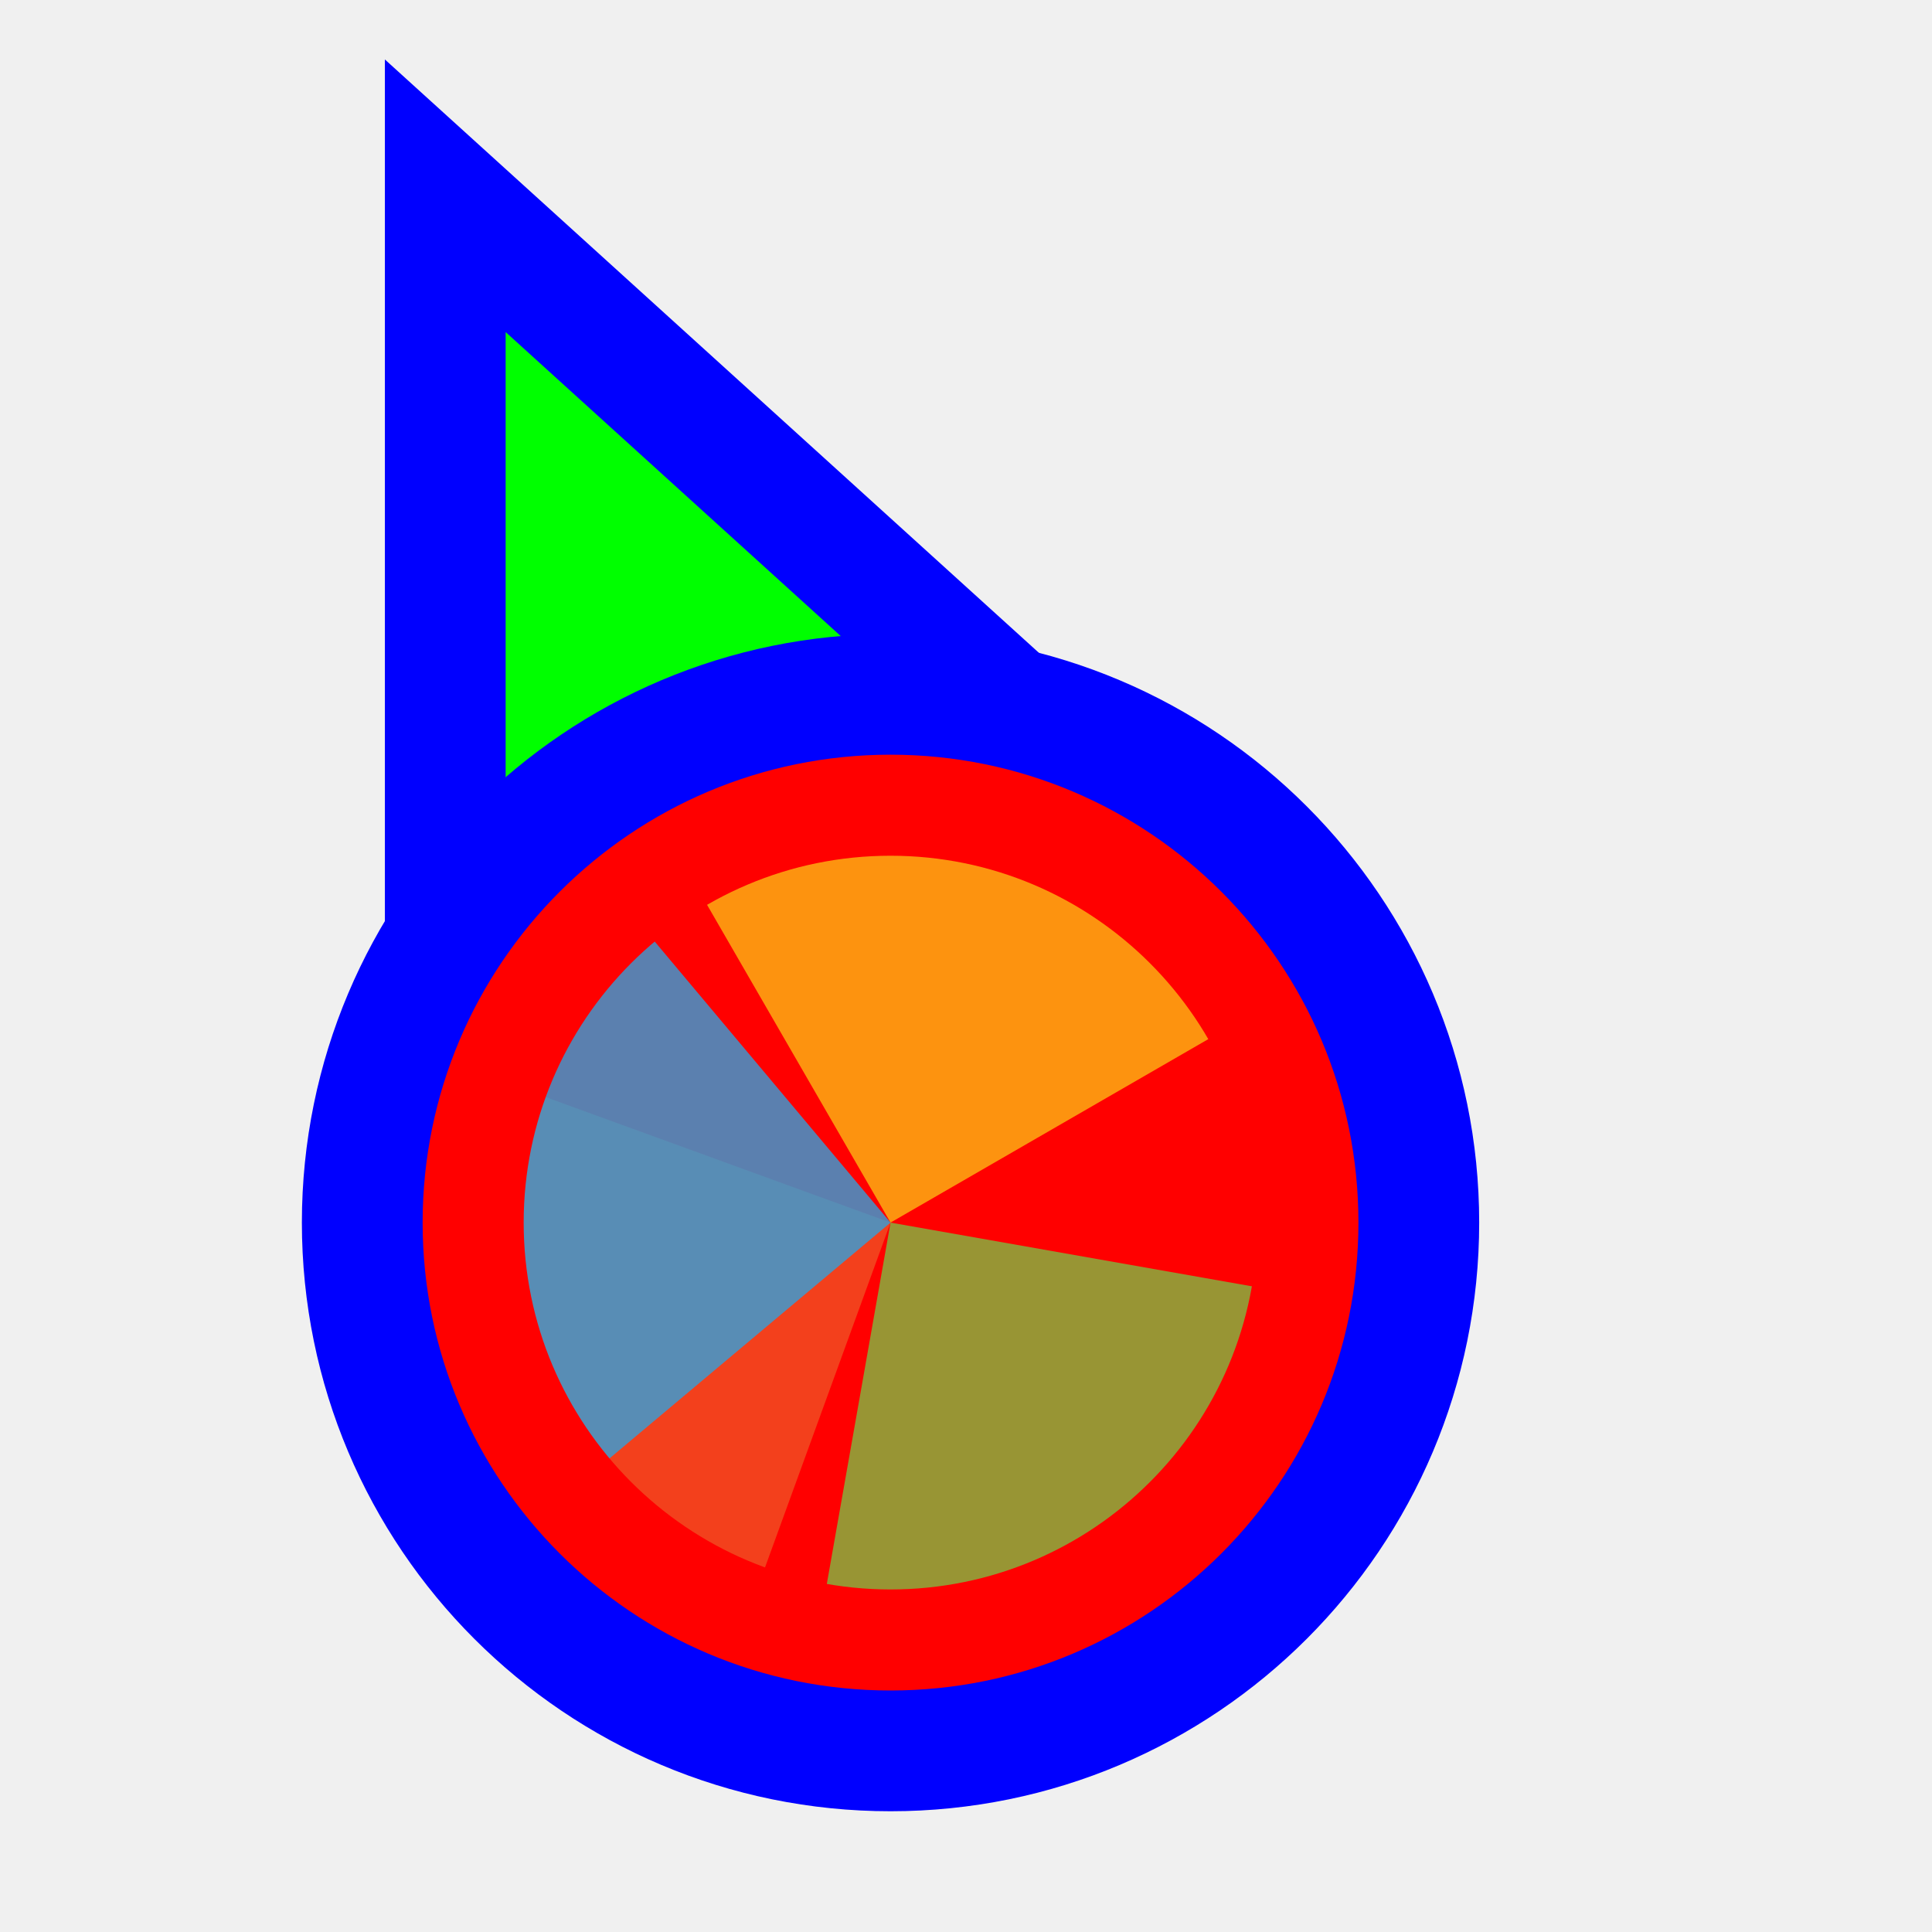
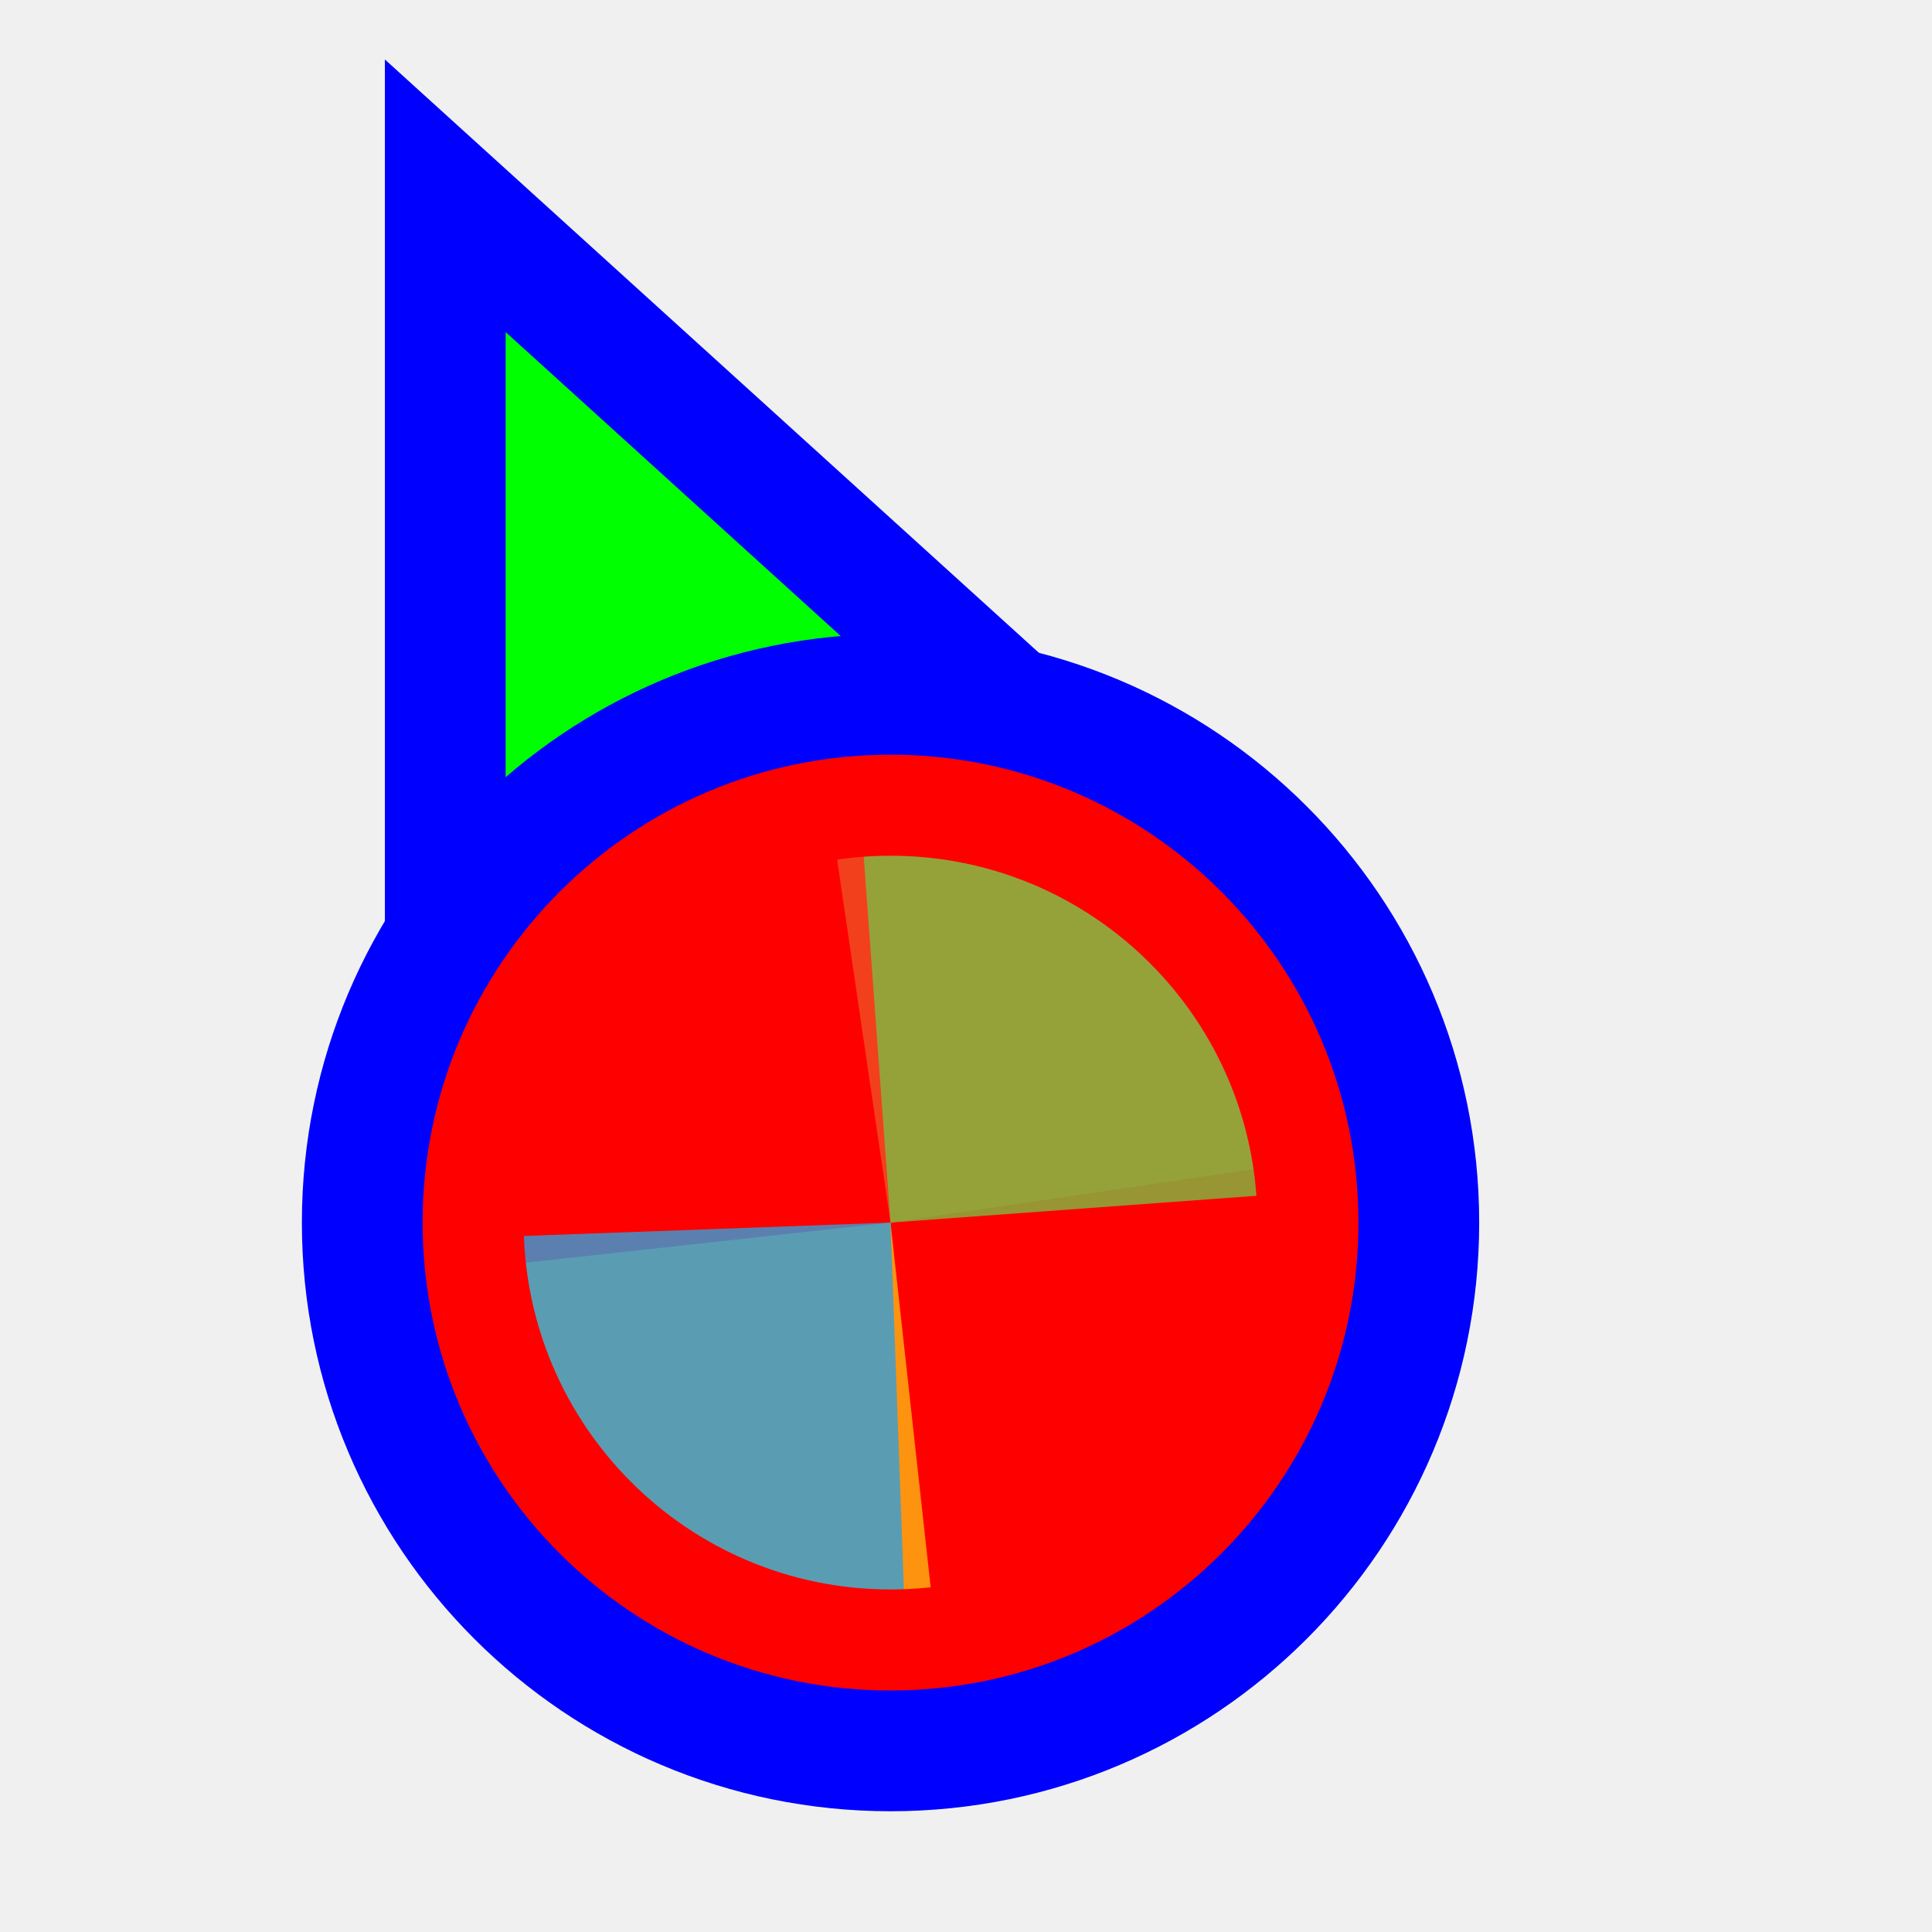
<svg xmlns="http://www.w3.org/2000/svg" width="256" height="256" viewBox="0 0 256 256" fill="none">
-   <path id="align-anchor" class="bias-bottom-left-fill" d="m 67,148.185 v 32 l 32,-32 z" fill="cyan" opacity=".8" display="none" />
-   <circle id="cursor-hotspot" class="bias-left-t2218" cx="55" cy="17" r="3" fill="magenta" opacity=".6" display="none" />
+   <path id="align-anchor" class="bias-bottom-left-fill" d="m 67,148 v 32 l 32,-32 z" fill="cyan" opacity=".8" display="none" />
+   <circle id="cursor-hotspot" class="bias-t19375-l09375" cx="52" cy="13" r="3" fill="magenta" opacity=".6" display="none" />
  <path d="M 67,44 156,124.744 67,164 z" fill="#00FF00" stroke="#0000FF" stroke-width="32" paint-order="stroke fill" />
  <circle cx="118" cy="162" r="62" fill="#FF0000" stroke="#0000FF" stroke-width="32" paint-order="stroke fill" class="fixed-fill" />
  <g mask="url(#wheel-mask)">
    <mask id="wheel-mask">
      <circle cx="118" cy="162" r="48.611" fill="white" stroke="white" stroke-width="0" class="fixed-stroke" />
    </mask>
    <g transform="translate(118 162) scale(1.56)">
-       <path d="M 0,0 L 0,-50 A 50,50 0 0 1 50,0 Z" fill="#F05024" fill-opacity="0.8" transform="rotate(1280)">
+       <path d="M 0,0 L 0,-50 A 50,50 0 0 1 50,0 Z" fill="#F05024" fill-opacity="0.8" transform="rotate(1071.63)">
      </path>
-       <path d="M 0,0 L 50,0 A 50,50 0 0 1 0,50 Z" fill="#FCB813" fill-opacity="0.8" transform="rotate(960)">
+       <path d="M 0,0 L 50,0 A 50,50 0 0 1 0,50 Z" fill="#FCB813" fill-opacity="0.8" transform="rotate(803.72)">
      </path>
-       <path d="M 0,0 L 0,50 A 50,50 0 0 1 -50,0 Z" fill="#7EBA41" fill-opacity="0.8" transform="rotate(640)">
+       <path d="M 0,0 L 0,50 A 50,50 0 0 1 -50,0 Z" fill="#7EBA41" fill-opacity="0.8" transform="rotate(535.81)">
      </path>
-       <path d="M 0,0 L -50,0 A 50,50 0 0 1 0,-50 Z" fill="#32A0DA" fill-opacity="0.8" transform="rotate(320)">
+       <path d="M 0,0 L -50,0 A 50,50 0 0 1 0,-50 Z" fill="#32A0DA" fill-opacity="0.8" transform="rotate(267.91)">
      </path>
    </g>
  </g>
</svg>
